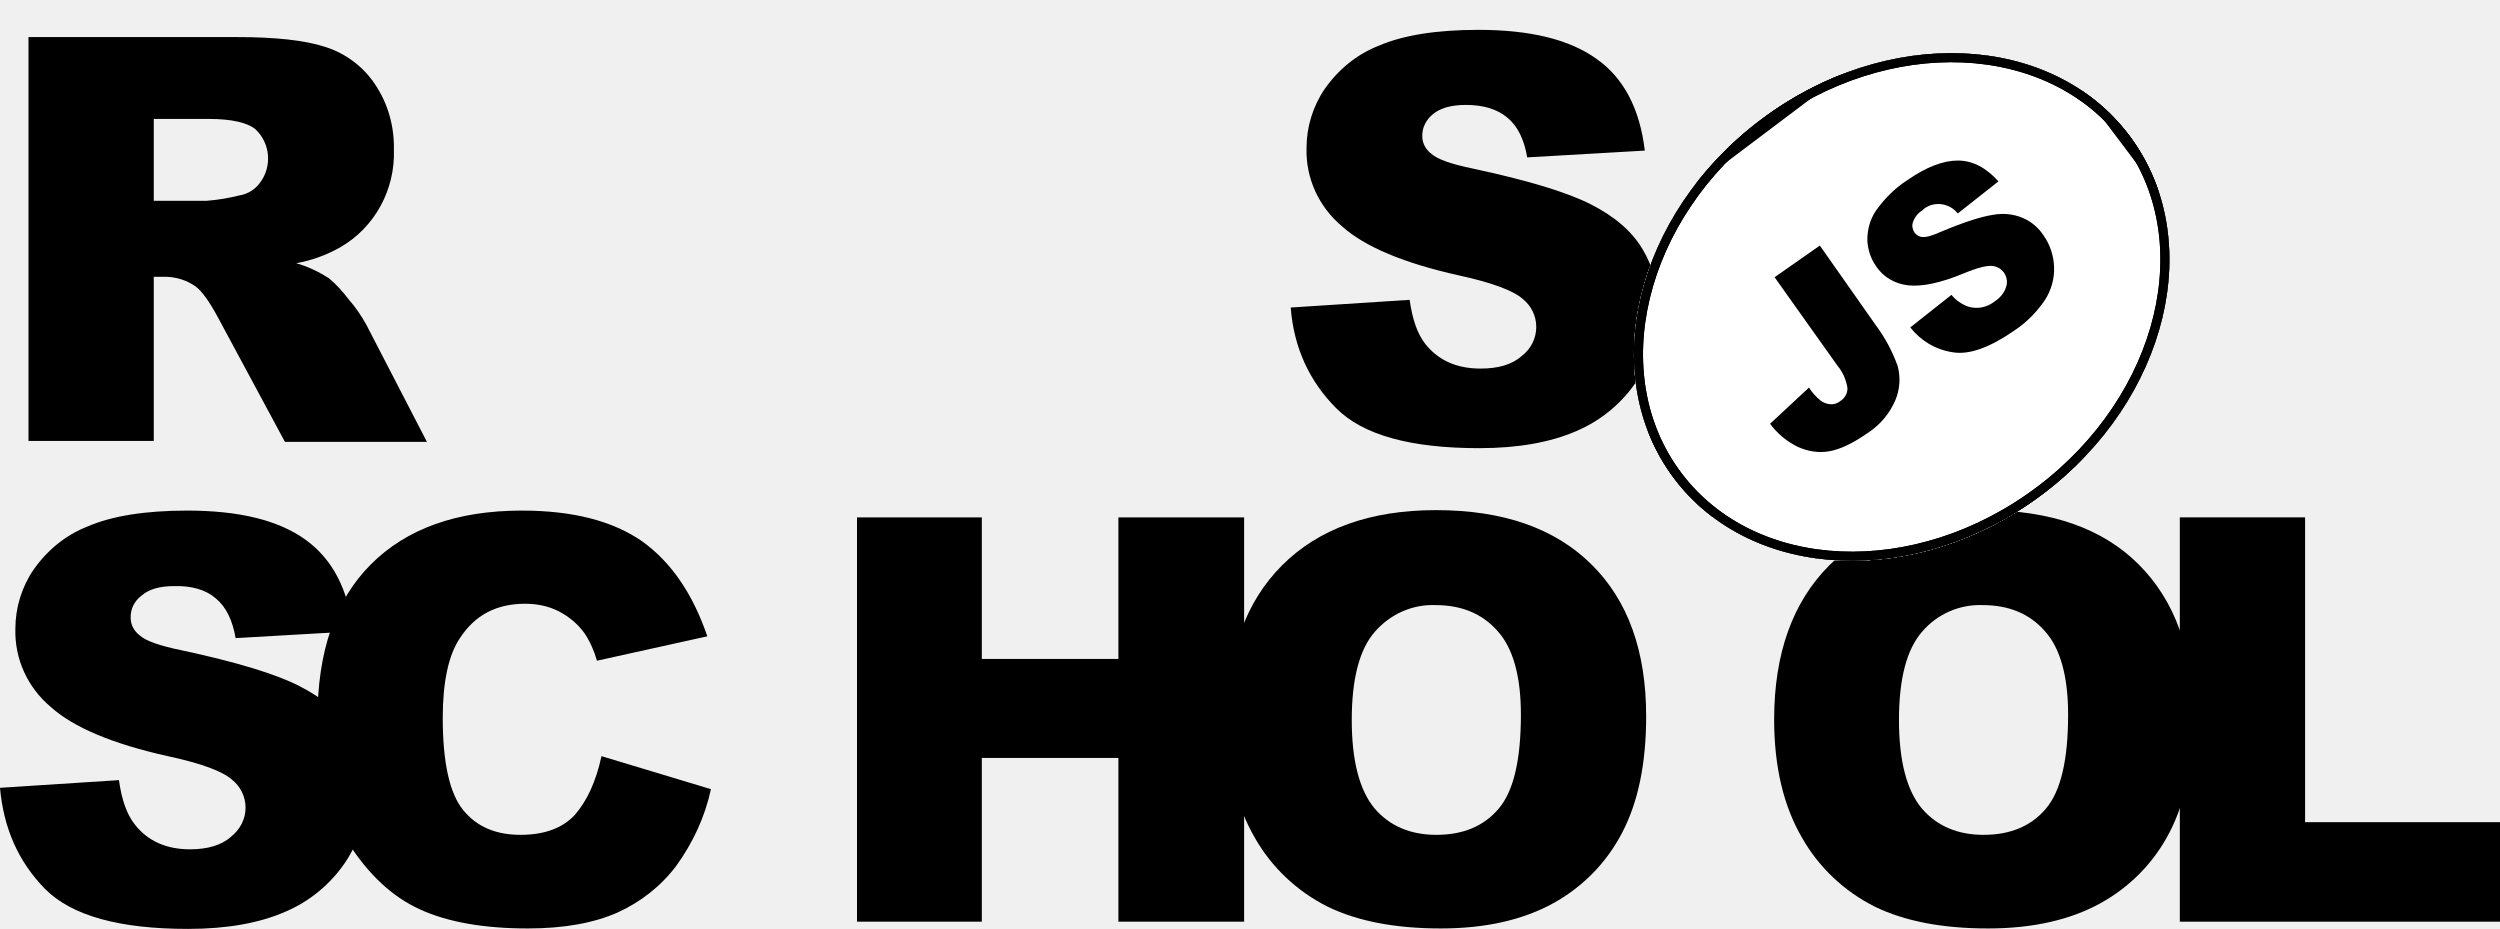
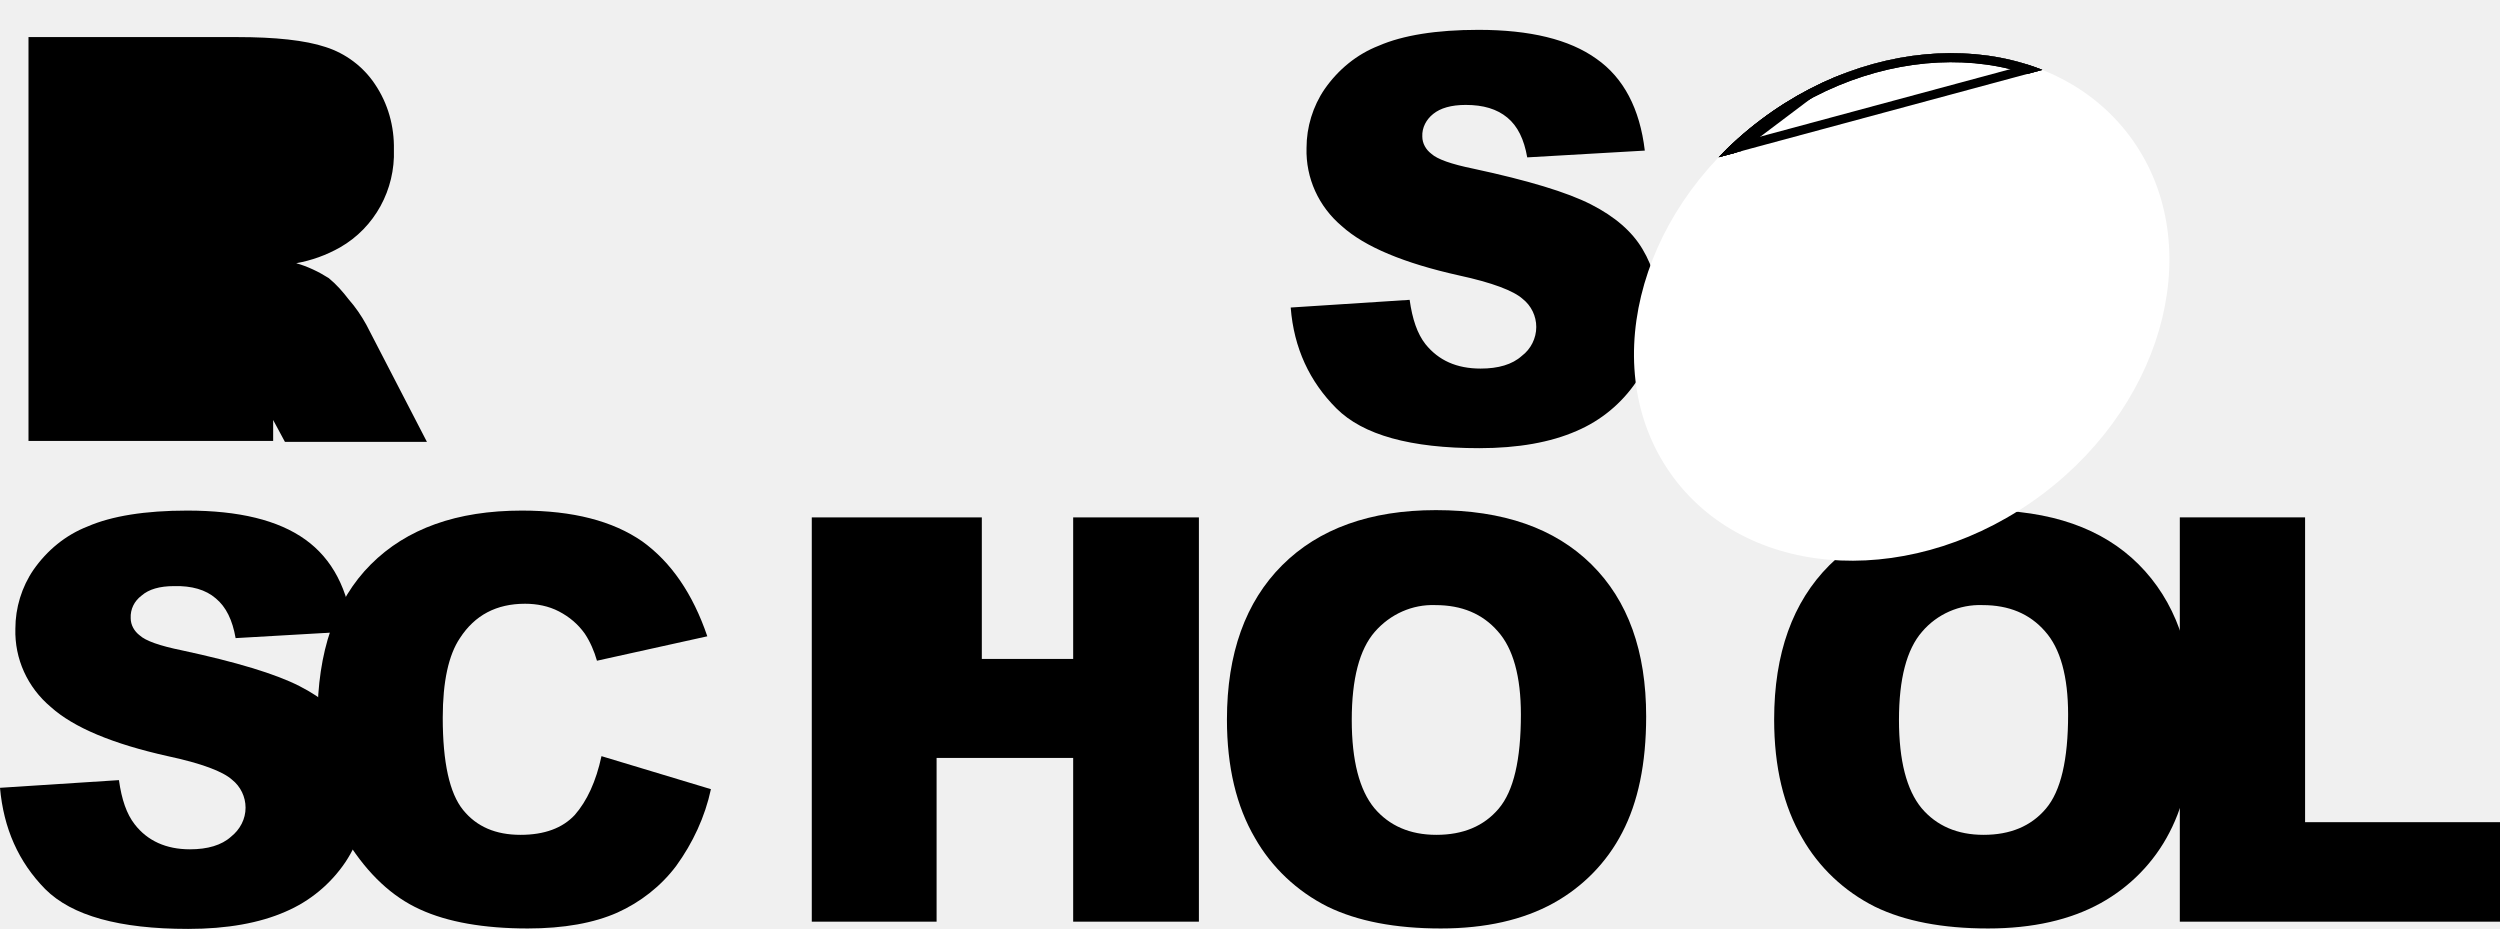
<svg xmlns="http://www.w3.org/2000/svg" xmlns:xlink="http://www.w3.org/1999/xlink" id="Layer_1" viewBox="0 0 552.8 205.3">
  <style>.st0{fill:#fff}.st1{clip-path:url(#SVGID_2_)}.st2{clip-path:url(#SVGID_4_)}.st3{clip-path:url(#SVGID_6_)}.st4{clip-path:url(#SVGID_8_)}.st5{fill:#fff;stroke:#000;stroke-width:4;stroke-miterlimit:10}.st6{clip-path:url(#SVGID_8_)}.st6,.st7{fill:none;stroke:#000;stroke-width:4;stroke-miterlimit:10}.st8,.st9{clip-path:url(#SVGID_10_)}.st9{fill:none;stroke:#000;stroke-width:4;stroke-miterlimit:10}</style>
-   <path d="M285.4 68l26.3-1.7c.6 4.3 1.7 7.5 3.5 9.8 2.9 3.6 6.9 5.4 12.2 5.4 3.9 0 7-.9 9.1-2.8 2-1.5 3.2-3.9 3.2-6.4 0-2.4-1.1-4.7-3-6.2-2-1.8-6.7-3.6-14.1-5.2-12.1-2.7-20.8-6.3-25.9-10.9-5.1-4.3-8-10.6-7.8-17.3 0-4.6 1.4-9.2 4-13 3-4.3 7.1-7.7 12-9.6 5.3-2.3 12.7-3.5 22-3.5 11.4 0 20.1 2.1 26.1 6.4 6 4.2 9.6 11 10.7 20.3l-26 1.5c-.7-4-2.1-6.9-4.4-8.8s-5.3-2.8-9.2-2.8c-3.2 0-5.6.7-7.2 2-1.5 1.2-2.5 3-2.4 5 0 1.5.8 2.9 2 3.8 1.3 1.2 4.4 2.3 9.3 3.3 12.1 2.6 20.7 5.2 26 7.9 5.3 2.7 9.1 6 11.4 9.9 2.4 4 3.6 8.6 3.5 13.3 0 5.6-1.6 11.2-4.8 15.9-3.3 4.9-7.9 8.7-13.3 11-5.7 2.5-12.9 3.8-21.5 3.8-15.2 0-25.7-2.9-31.6-8.8S286.1 77 285.4 68zM6.3 97.6V8.2h46.1c8.5 0 15.1.7 19.6 2.2 4.4 1.4 8.3 4.3 10.9 8.2 2.9 4.3 4.3 9.3 4.2 14.5.3 8.8-4.2 17.2-11.9 21.6-3 1.7-6.3 2.9-9.7 3.5 2.5.7 5 1.9 7.2 3.3 1.7 1.4 3.1 3 4.4 4.7 1.5 1.7 2.8 3.6 3.9 5.6l13.4 25.9H63L48.2 70.2c-1.9-3.5-3.5-5.8-5-6.9-2-1.4-4.4-2.1-6.8-2.1H34v36.3H6.3zM34 44.4h11.7c2.5-.2 4.9-.6 7.3-1.2 1.8-.3 3.4-1.3 4.5-2.8 2.7-3.6 2.3-8.7-1-11.8-1.8-1.5-5.3-2.3-10.3-2.3H34v18.1zM0 174.2l26.3-1.7c.6 4.3 1.7 7.5 3.5 9.8 2.8 3.6 6.9 5.5 12.2 5.5 3.9 0 7-.9 9.1-2.8 2-1.6 3.2-3.9 3.2-6.4 0-2.4-1.1-4.7-3-6.2-2-1.8-6.7-3.6-14.2-5.2-12.1-2.7-20.8-6.3-25.9-10.9-5.1-4.3-8-10.6-7.8-17.3 0-4.6 1.4-9.2 4-13 3-4.3 7.1-7.7 12-9.6 5.3-2.3 12.7-3.5 22-3.5 11.4 0 20.1 2.1 26.1 6.4s9.5 11 10.6 20.3l-26 1.5c-.7-4-2.1-6.9-4.4-8.8-2.2-1.9-5.3-2.8-9.2-2.7-3.2 0-5.6.7-7.2 2.1-1.6 1.2-2.5 3-2.4 5 0 1.5.8 2.9 2 3.8 1.3 1.2 4.4 2.3 9.3 3.3 12.1 2.6 20.7 5.2 26 7.9 5.3 2.7 9.1 6 11.4 9.9 2.4 4 3.6 8.6 3.6 13.2 0 5.6-1.7 11.1-4.8 15.8-3.3 4.9-7.9 8.7-13.3 11-5.7 2.5-12.9 3.8-21.5 3.8-15.2 0-25.7-2.9-31.6-8.8-5.9-6-9.2-13.4-10-22.4z" />
-   <path d="M133 167.2l24.2 7.3c-1.3 6.1-4 11.9-7.7 17-3.4 4.5-7.9 8-13 10.3-5.2 2.3-11.8 3.5-19.8 3.5-9.7 0-17.7-1.4-23.8-4.2-6.2-2.8-11.5-7.8-16-14.9-4.5-7.1-6.7-16.2-6.7-27.3 0-14.8 3.9-26.2 11.8-34.1s19-11.9 33.4-11.9c11.3 0 20.1 2.3 26.6 6.8 6.4 4.6 11.2 11.6 14.4 21l-24.4 5.4c-.6-2.1-1.5-4.2-2.7-6-1.5-2.1-3.4-3.7-5.7-4.9-2.3-1.2-4.9-1.7-7.5-1.7-6.3 0-11.1 2.5-14.4 7.6-2.5 3.7-3.8 9.6-3.8 17.6 0 9.9 1.5 16.7 4.5 20.4 3 3.7 7.2 5.5 12.7 5.5 5.3 0 9.3-1.5 12-4.4 2.7-3.1 4.7-7.4 5.9-13zm56.5-52.8h27.6v31.3h30.2v-31.3h27.8v89.4h-27.8v-36.2h-30.2v36.2h-27.6v-89.4z" />
+   <path d="M285.4 68l26.3-1.7c.6 4.3 1.7 7.5 3.5 9.8 2.9 3.6 6.9 5.4 12.2 5.4 3.9 0 7-.9 9.1-2.8 2-1.5 3.2-3.9 3.2-6.4 0-2.4-1.1-4.7-3-6.2-2-1.8-6.7-3.6-14.1-5.2-12.1-2.7-20.8-6.3-25.9-10.9-5.1-4.3-8-10.6-7.8-17.3 0-4.6 1.4-9.2 4-13 3-4.3 7.1-7.7 12-9.6 5.3-2.3 12.7-3.5 22-3.5 11.4 0 20.1 2.1 26.1 6.4 6 4.2 9.6 11 10.7 20.3l-26 1.5c-.7-4-2.1-6.9-4.4-8.8s-5.3-2.8-9.2-2.8c-3.2 0-5.6.7-7.2 2-1.5 1.2-2.5 3-2.4 5 0 1.5.8 2.9 2 3.8 1.3 1.2 4.4 2.3 9.3 3.3 12.1 2.6 20.7 5.2 26 7.9 5.3 2.7 9.1 6 11.4 9.9 2.4 4 3.6 8.6 3.5 13.3 0 5.6-1.6 11.2-4.8 15.9-3.3 4.9-7.9 8.7-13.3 11-5.7 2.5-12.9 3.8-21.5 3.8-15.2 0-25.7-2.9-31.6-8.8S286.1 77 285.4 68zM6.3 97.6V8.2h46.1c8.5 0 15.1.7 19.6 2.2 4.4 1.4 8.3 4.3 10.9 8.2 2.9 4.3 4.3 9.3 4.2 14.5.3 8.8-4.2 17.2-11.9 21.6-3 1.7-6.3 2.9-9.7 3.5 2.5.7 5 1.9 7.2 3.3 1.7 1.4 3.1 3 4.4 4.7 1.5 1.7 2.8 3.6 3.9 5.6l13.4 25.9H63L48.2 70.2c-1.9-3.5-3.5-5.8-5-6.9-2-1.4-4.4-2.1-6.8-2.1h24v36.3H6.3zM34 44.4h11.7c2.5-.2 4.9-.6 7.3-1.2 1.8-.3 3.4-1.3 4.5-2.8 2.7-3.6 2.3-8.7-1-11.8-1.8-1.5-5.3-2.3-10.3-2.3h24v18.1zM0 174.2l26.3-1.7c.6 4.3 1.7 7.5 3.5 9.8 2.8 3.6 6.9 5.5 12.2 5.5 3.9 0 7-.9 9.1-2.8 2-1.6 3.2-3.9 3.2-6.4 0-2.4-1.1-4.7-3-6.2-2-1.8-6.7-3.6-14.2-5.2-12.1-2.7-20.8-6.3-25.9-10.9-5.1-4.3-8-10.6-7.8-17.3 0-4.6 1.4-9.2 4-13 3-4.3 7.1-7.7 12-9.6 5.3-2.3 12.7-3.5 22-3.5 11.4 0 20.1 2.1 26.1 6.4s9.5 11 10.6 20.3l-26 1.5c-.7-4-2.1-6.9-4.4-8.8-2.2-1.9-5.3-2.8-9.2-2.7-3.2 0-5.6.7-7.2 2.1-1.6 1.2-2.5 3-2.4 5 0 1.5.8 2.9 2 3.8 1.3 1.2 4.4 2.3 9.3 3.3 12.1 2.6 20.7 5.2 26 7.9 5.3 2.7 9.1 6 11.4 9.9 2.4 4 3.6 8.6 3.6 13.2 0 5.6-1.7 11.1-4.8 15.8-3.3 4.9-7.9 8.7-13.3 11-5.7 2.5-12.9 3.8-21.5 3.8-15.2 0-25.7-2.9-31.6-8.8-5.9-6-9.2-13.4-10-22.4z" />
+   <path d="M133 167.2l24.2 7.3c-1.3 6.1-4 11.9-7.7 17-3.4 4.5-7.9 8-13 10.3-5.2 2.3-11.8 3.5-19.8 3.5-9.7 0-17.7-1.4-23.8-4.2-6.2-2.8-11.5-7.8-16-14.9-4.5-7.1-6.7-16.2-6.7-27.3 0-14.8 3.9-26.2 11.8-34.1s19-11.9 33.4-11.9c11.3 0 20.1 2.3 26.6 6.8 6.4 4.6 11.2 11.6 14.4 21l-24.4 5.4c-.6-2.1-1.5-4.2-2.7-6-1.5-2.1-3.4-3.7-5.7-4.9-2.3-1.2-4.9-1.7-7.5-1.7-6.3 0-11.1 2.5-14.4 7.6-2.5 3.7-3.8 9.6-3.8 17.6 0 9.9 1.5 16.7 4.5 20.4 3 3.7 7.2 5.5 12.7 5.5 5.3 0 9.3-1.5 12-4.4 2.7-3.1 4.7-7.4 5.9-13zm56.5-52.8h27.6v31.3h20.2v-31.3h27.8v89.4h-27.8v-36.2h-30.2v36.2h-27.6v-89.4z" />
  <path d="M271.3 159.1c0-14.6 4.1-26 12.2-34.1 8.1-8.1 19.5-12.2 34-12.2 14.9 0 26.3 4 34.4 12S364 144 364 158.4c0 10.5-1.8 19-5.3 25.7-3.4 6.6-8.7 12-15.2 15.6-6.7 3.7-15 5.6-24.9 5.6-10.1 0-18.4-1.6-25-4.8-6.8-3.4-12.4-8.7-16.1-15.2-4.1-7-6.2-15.7-6.2-26.2zm27.6.1c0 9 1.7 15.5 5 19.5 3.3 3.9 7.9 5.9 13.7 5.9 5.9 0 10.5-1.9 13.8-5.8s4.9-10.8 4.9-20.8c0-8.4-1.7-14.6-5.1-18.4-3.4-3.9-8-5.8-13.8-5.8-5.1-.2-10 2-13.4 5.9-3.4 3.9-5.1 10.4-5.1 19.5zm93.4-.1c0-14.6 4.1-26 12.2-34.1 8.1-8.1 19.5-12.2 34-12.2 14.9 0 26.4 4 34.4 12S485 144 485 158.4c0 10.5-1.8 19-5.3 25.7-3.4 6.6-8.7 12-15.2 15.6-6.7 3.7-15 5.6-24.9 5.6-10.1 0-18.4-1.6-25-4.8-6.8-3.4-12.4-8.7-16.1-15.2-4.1-7-6.2-15.7-6.2-26.2zm27.6.1c0 9 1.7 15.5 5 19.5 3.3 3.9 7.9 5.9 13.7 5.9 5.9 0 10.5-1.9 13.8-5.8 3.3-3.9 4.9-10.8 4.9-20.8 0-8.4-1.7-14.6-5.1-18.4-3.4-3.9-8-5.8-13.8-5.8-5.1-.2-10.1 2-13.4 5.9-3.4 3.9-5.1 10.4-5.1 19.5z" />
  <path d="M482.1 114.4h27.6v67.4h43.1v22H482v-89.4z" />
  <ellipse transform="rotate(-37.001 420.46 67.88)" class="st0" cx="420.5" cy="67.9" rx="63" ry="51.8" />
  <defs>
    <ellipse id="SVGID_1_" transform="rotate(-37.001 420.46 67.88)" cx="420.5" cy="67.9" rx="63" ry="51.8" />
  </defs>
  <clipPath id="SVGID_2_">
    <use xlink:href="#SVGID_1_" overflow="visible" />
  </clipPath>
  <g class="st1">
-     <path transform="rotate(-37.001 420.82 68.353)" class="st0" d="M330.9-14.2h179.8v165.1H330.9z" />
+     <path transform="rotate(-37.001 420.82 68.353)" class="st0" d="M330.9-14.2h179.8v165.1h230.9z" />
    <g id="Layer_2_1_">
      <defs>
-         <path id="SVGID_3_" transform="rotate(-37.001 420.82 68.353)" d="M330.9-14.2h179.8v165.1H330.9z" />
+         <path id="SVGID_3_" transform="rotate(-37.001 420.82 68.353)" d="M330.9-14.2h179.8v165.1h230.9z" />
      </defs>
      <clipPath id="SVGID_4_">
        <use xlink:href="#SVGID_3_" overflow="visible" />
      </clipPath>
      <g id="Layer_1-2" class="st2">
        <ellipse transform="rotate(-37.001 420.46 67.88)" class="st0" cx="420.5" cy="67.9" rx="63" ry="51.8" />
        <defs>
          <ellipse id="SVGID_5_" transform="rotate(-37.001 420.46 67.88)" cx="420.5" cy="67.9" rx="63" ry="51.8" />
        </defs>
        <clipPath id="SVGID_6_">
          <use xlink:href="#SVGID_5_" overflow="visible" />
        </clipPath>
        <g class="st3">
-           <path transform="rotate(-37 420.799 68.802)" class="st0" d="M357.8 17h125.9v103.7H357.8z" />
+           <path transform="rotate(-37 420.799 68.802)" class="st0" d="M357.8 17h125.9v103.7h257.8z" />
          <defs>
-             <path id="SVGID_7_" transform="rotate(-37 420.799 68.802)" d="M357.8 17h125.9v103.7H357.8z" />
+             <path id="SVGID_7_" transform="rotate(-37 420.799 68.802)" d="M357.8 17h125.9v103.7h257.8z" />
          </defs>
          <clipPath id="SVGID_8_">
            <use xlink:href="#SVGID_7_" overflow="visible" />
          </clipPath>
          <g class="st4">
            <ellipse transform="rotate(-37.001 420.46 67.88)" class="st5" cx="420.5" cy="67.9" rx="63" ry="51.8" />
          </g>
-           <path transform="rotate(-37 420.799 68.802)" class="st6" d="M357.8 17h125.9v103.7H357.8z" />
+           <path transform="rotate(-37 420.799 68.802)" class="st6" d="M357.8 17h125.9v103.7h257.8z" />
          <ellipse transform="rotate(-37.001 420.46 67.88)" class="st7" cx="420.5" cy="67.9" rx="63" ry="51.8" />
-           <path transform="rotate(-37 420.799 68.802)" class="st0" d="M357.8 17h125.9v103.7H357.8z" />
+           <path transform="rotate(-37 420.799 68.802)" class="st0" d="M357.8 17h125.9v103.7h257.8z" />
          <defs>
-             <path id="SVGID_9_" transform="rotate(-37 420.799 68.802)" d="M357.8 17h125.9v103.7H357.8z" />
+             <path id="SVGID_9_" transform="rotate(-37 420.799 68.802)" d="M357.8 17h125.9v103.7h257.8z" />
          </defs>
          <clipPath id="SVGID_10_">
            <use xlink:href="#SVGID_9_" overflow="visible" />
          </clipPath>
          <g class="st8">
            <ellipse transform="rotate(-37.001 420.46 67.88)" class="st5" cx="420.5" cy="67.9" rx="63" ry="51.8" />
          </g>
-           <path transform="rotate(-37 420.799 68.802)" class="st9" d="M357.8 17h125.9v103.7H357.8z" />
-           <path transform="rotate(-37.001 420.82 68.353)" class="st7" d="M330.9-14.2h179.8v165.1H330.9z" />
+           <path transform="rotate(-37 420.799 68.802)" class="st9" d="M357.8 17h125.9v103.7h257.8z" />
+           <path transform="rotate(-37.001 420.82 68.353)" class="st7" d="M330.9-14.2h179.8v165.1h230.9z" />
        </g>
        <ellipse transform="rotate(-37.001 420.46 67.88)" class="st7" cx="420.5" cy="67.9" rx="63" ry="51.8" />
        <path d="M392.4 61.3l10-7 12.3 17.5c2.1 2.8 3.7 5.8 4.9 9.1.7 2.5.5 5.2-.5 7.6-1.3 3-3.4 5.5-6.2 7.3-3.3 2.3-6.1 3.6-8.5 4-2.3.4-4.7 0-6.9-1-2.4-1.2-4.5-2.9-6.1-5.1l8.6-8c.7 1.1 1.6 2.1 2.6 2.9.7.5 1.5.8 2.4.8.7 0 1.4-.3 1.9-.7 1-.6 1.7-1.8 1.6-3-.3-1.7-1-3.4-2.1-4.7l-14-19.7zm30 11.1l9.1-7.2c1 1.2 2.3 2.1 3.7 2.6 2 .6 4.1.2 5.8-1.1 1.2-.8 2.2-1.9 2.6-3.3.6-1.8-.4-3.8-2.2-4.4-.3-.1-.6-.2-.9-.2-1.2-.1-3.3.4-6.4 1.7-5.1 2.1-9.1 2.9-12.1 2.6-2.9-.3-5.6-1.8-7.2-4.3-1.2-1.7-1.8-3.7-1.9-5.7 0-2.3.6-4.6 1.9-6.5 1.9-2.7 4.2-5 7-6.8 4.2-2.9 7.9-4.3 11.1-4.3 3.2 0 6.2 1.5 9 4.6l-9 7.1c-1.8-2.3-5.2-2.8-7.5-1l-.3.3c-1 .6-1.7 1.5-2.1 2.6-.3.8-.1 1.7.4 2.4.4.5 1 .9 1.7.9.8.1 2.2-.3 4.2-1.2 5-2.1 8.8-3.3 11.4-3.7 2.2-.4 4.5-.2 6.6.7 1.9.8 3.5 2.2 4.6 3.9 1.4 2 2.2 4.4 2.3 6.9.1 2.6-.6 5.1-2 7.3-1.8 2.7-4.1 5-6.8 6.8-5.5 3.8-10 5.4-13.6 4.8-3.9-.6-7.1-2.6-9.4-5.5z" />
      </g>
    </g>
  </g>
</svg>
